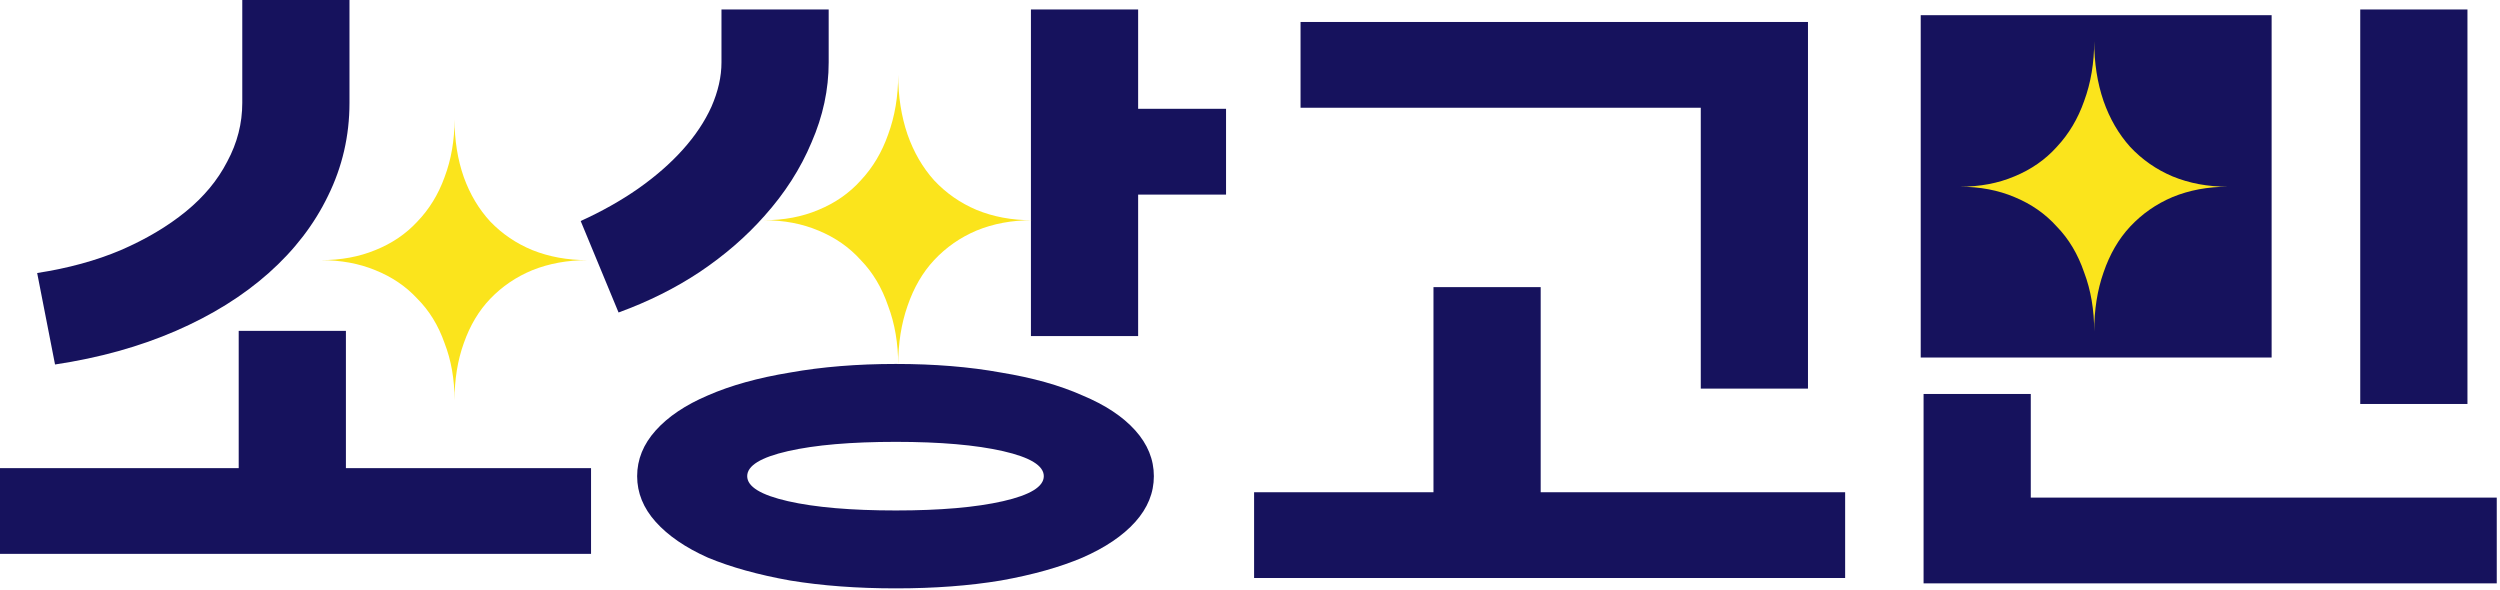
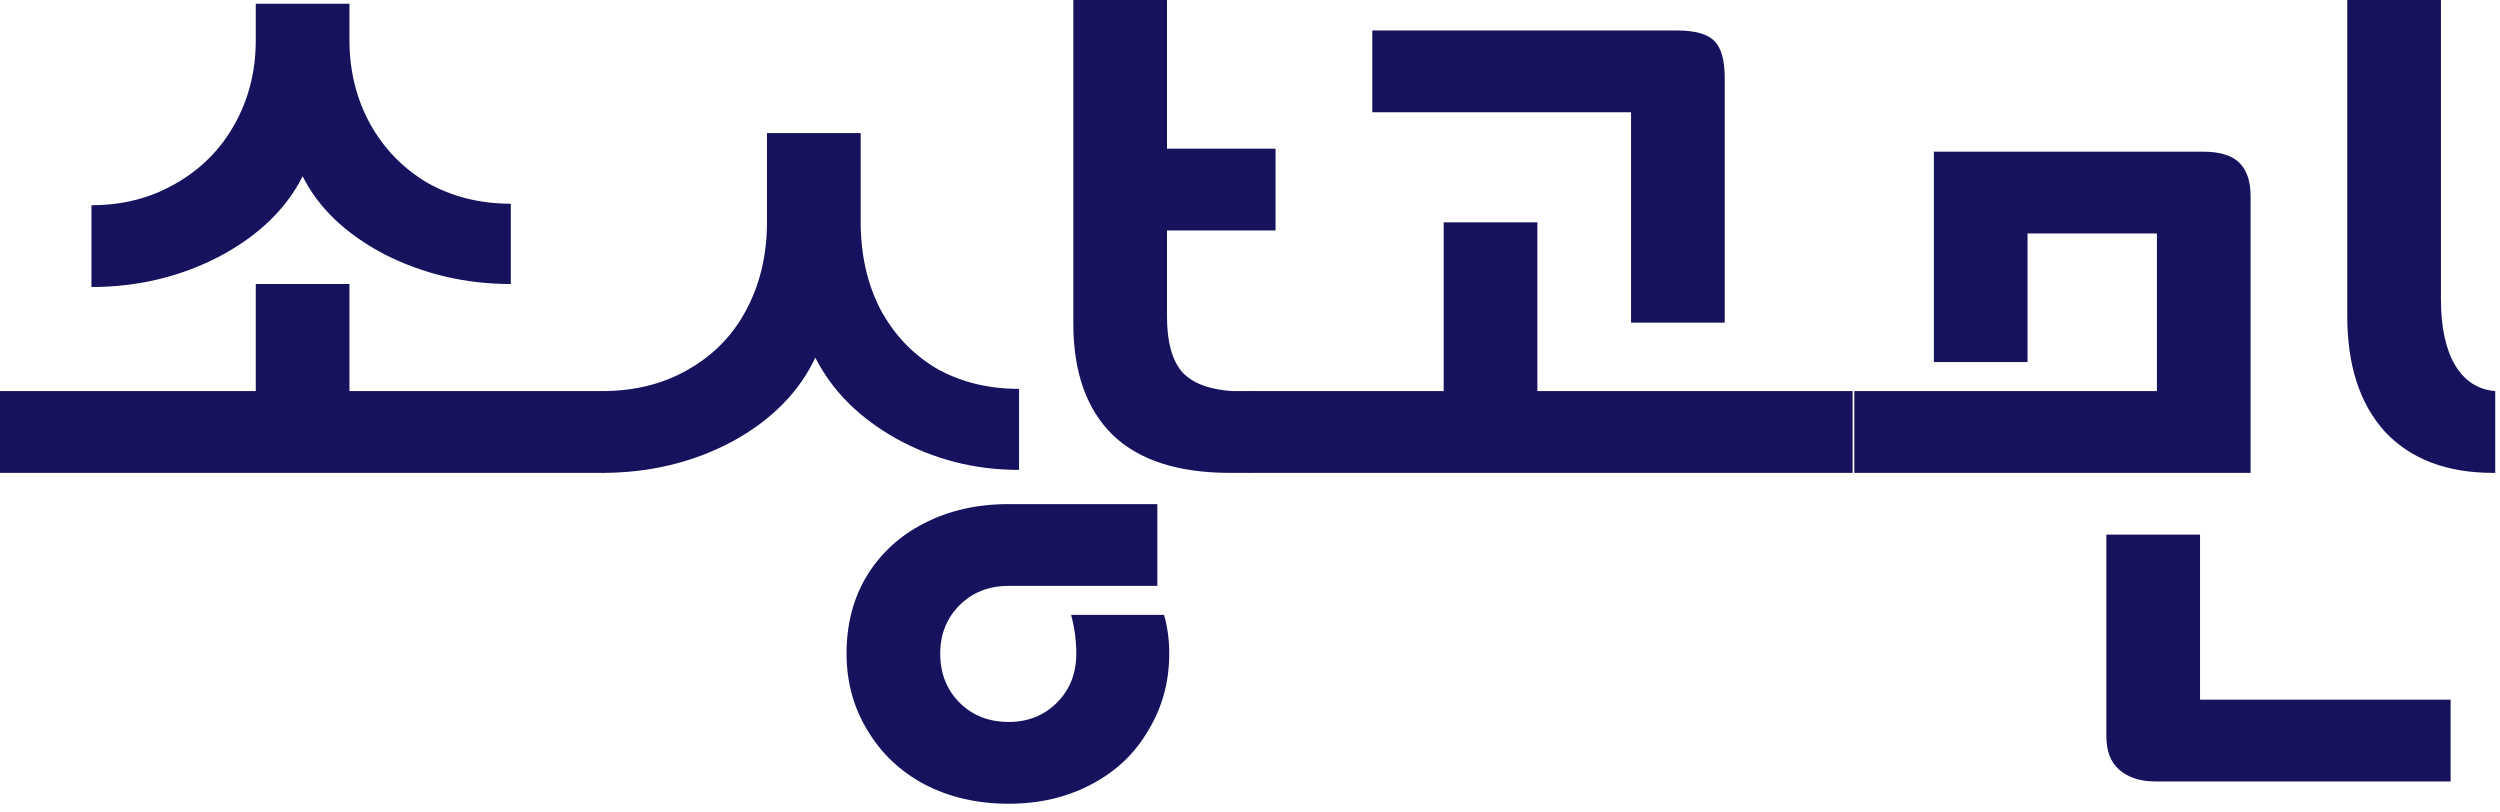
- <svg xmlns="http://www.w3.org/2000/svg" width="666" height="157" viewBox="0 0 666 157" fill="none">
-   <path d="M274.641 2.523H303.2V28.988H326.618V51.834H303.2V89.532H274.641V2.523ZM169.735 126.849C169.735 122.407 171.385 118.345 174.685 114.664C177.985 110.983 182.618 107.873 188.584 105.335C194.676 102.669 201.975 100.638 210.479 99.242C218.983 97.719 228.376 96.957 238.657 96.957C248.938 96.957 258.267 97.719 266.644 99.242C275.149 100.638 282.383 102.669 288.349 105.335C294.442 107.873 299.138 110.983 302.438 114.664C305.738 118.345 307.388 122.407 307.388 126.849C307.388 131.291 305.738 135.353 302.438 139.034C299.138 142.715 294.442 145.888 288.349 148.554C282.383 151.092 275.149 153.123 266.644 154.646C258.267 156.042 248.938 156.741 238.657 156.741C228.376 156.741 218.983 156.042 210.479 154.646C201.975 153.123 194.676 151.092 188.584 148.554C182.618 145.888 177.985 142.715 174.685 139.034C171.385 135.353 169.735 131.291 169.735 126.849ZM199.055 126.849C199.055 129.641 202.673 131.863 209.908 133.513C217.142 135.163 226.725 135.988 238.657 135.988C250.461 135.988 259.981 135.163 267.216 133.513C274.45 131.863 278.068 129.641 278.068 126.849C278.068 124.057 274.45 121.835 267.216 120.185C259.981 118.535 250.461 117.71 238.657 117.71C226.725 117.71 217.142 118.535 209.908 120.185C202.673 121.835 199.055 124.057 199.055 126.849Z" fill="#16125D" />
-   <path d="M154.694 58.879C160.279 56.34 165.356 53.485 169.925 50.311C174.622 47.011 178.62 43.521 181.92 39.84C185.22 36.159 187.759 32.351 189.536 28.416C191.313 24.355 192.201 20.42 192.201 16.612V2.523H220.76V16.612C220.76 23.847 219.237 30.955 216.19 37.936C213.271 44.917 209.082 51.454 203.625 57.546C198.801 63.004 193.09 67.954 186.489 72.397C180.016 76.712 172.781 80.33 164.785 83.249L154.694 58.879Z" fill="#16125D" />
-   <path fill-rule="evenodd" clip-rule="evenodd" d="M218.03 55.912C213.691 57.749 208.842 58.668 203.482 58.668C208.842 58.668 213.691 59.586 218.03 61.423C222.496 63.26 226.261 65.884 229.323 69.296C232.513 72.576 234.938 76.643 236.597 81.498C238.383 86.221 239.277 91.47 239.277 97.243C239.277 91.47 240.106 86.221 241.765 81.498C243.424 76.643 245.785 72.576 248.847 69.296C252.038 65.884 255.802 63.26 260.141 61.423C264.607 59.586 269.52 58.668 274.879 58.668C269.52 58.668 264.607 57.749 260.141 55.912C255.802 54.075 252.038 51.451 248.847 48.04C245.785 44.629 243.424 40.561 241.765 35.838C240.106 30.983 239.277 25.669 239.277 19.896C239.277 25.669 238.383 30.983 236.597 35.838C234.938 40.561 232.513 44.629 229.323 48.04C226.261 51.451 222.496 54.075 218.03 55.912Z" fill="#FBE41C" />
-   <path d="M628.77 107.619V2.523H657.329V107.619H628.77ZM605.161 95.244H511.679V4.046H605.161V95.244ZM540.999 104.954V132.561H665.135V155.408H512.44V104.954H540.999Z" fill="#16125D" />
-   <path fill-rule="evenodd" clip-rule="evenodd" d="M536.649 46.988C532.31 48.825 527.461 49.743 522.102 49.743C527.461 49.743 532.31 50.662 536.649 52.499C541.115 54.336 544.88 56.96 547.942 60.371C551.133 63.651 553.557 67.719 555.216 72.574C557.003 77.297 557.896 82.545 557.896 88.319C557.896 82.545 558.725 77.297 560.384 72.574C562.043 67.719 564.404 63.651 567.466 60.371C570.657 56.96 574.421 54.336 578.76 52.499C583.226 50.662 588.139 49.743 593.499 49.743C588.139 49.743 583.226 48.825 578.76 46.988C574.421 45.151 570.657 42.527 567.466 39.116C564.404 35.704 562.043 31.637 560.384 26.913C558.725 22.059 557.896 16.745 557.896 10.972C557.896 16.745 557.003 22.059 555.216 26.913C553.557 31.637 551.133 35.704 547.942 39.116C544.88 42.527 541.115 45.151 536.649 46.988Z" fill="#FBE41C" />
-   <path fill-rule="evenodd" clip-rule="evenodd" d="M32.176 66.637C25.576 69.43 18.151 71.46 9.9 72.73L14.66 97.1C26.465 95.323 37.19 92.34 46.837 88.151C56.483 83.963 64.733 78.822 71.587 72.73C78.442 66.637 83.709 59.783 87.39 52.167C91.198 44.425 93.102 36.175 93.102 27.416V0H64.543V27.416C64.543 32.874 63.21 38.078 60.545 43.029C58.006 47.979 54.325 52.421 49.502 56.356C44.679 60.291 38.904 63.718 32.176 66.637ZM63.591 124.707H0V147.554H157.454V124.707H92.15V88.151H63.591V124.707Z" fill="#16125D" />
-   <path d="M85.486 69.303C90.817 69.303 95.64 68.414 99.956 66.637C104.398 64.86 108.143 62.322 111.189 59.022C114.362 55.721 116.774 51.787 118.424 47.217C120.201 42.521 121.089 37.38 121.089 31.796C121.089 37.38 121.914 42.521 123.564 47.217C125.215 51.787 127.563 55.721 130.609 59.022C133.782 62.322 137.527 64.86 141.842 66.637C146.285 68.414 151.171 69.303 156.502 69.303C151.171 69.303 146.285 70.191 141.842 71.968C137.527 73.745 133.782 76.284 130.609 79.584C127.563 82.757 125.215 86.692 123.564 91.388C121.914 95.958 121.089 101.035 121.089 106.62C121.089 101.035 120.201 95.958 118.424 91.388C116.774 86.692 114.362 82.757 111.189 79.584C108.143 76.284 104.398 73.745 99.956 71.968C95.64 70.191 90.817 69.303 85.486 69.303Z" fill="#FBE41C" />
-   <path d="M346.466 5.855H481.645V103.526H453.086V28.702H346.466V5.855ZM334.091 131.133H381.879V76.49H410.438V131.133H491.545V153.98H334.091V131.133Z" fill="#16125D" />
+ <svg xmlns="http://www.w3.org/2000/svg" width="302" height="98" viewBox="0 0 302 98" fill="none">
+   <path d="M283.549 0H294.866V36.106C294.866 39.52 295.434 42.184 296.572 44.1C297.71 46.016 299.327 47.064 301.422 47.244V57.124H301.153C295.584 57.124 291.243 55.477 288.129 52.184C285.076 48.831 283.549 44.16 283.549 38.172V0ZM224 57.124V47.244H260.556V28.203H244.927V43.741H233.61V18.323H266.124C268.16 18.323 269.627 18.772 270.525 19.67C271.423 20.568 271.872 21.915 271.872 23.712V57.124H224ZM260.376 94.398C258.52 94.398 257.053 93.919 255.975 92.961C254.957 92.062 254.448 90.715 254.448 88.919V64.578H265.765V84.518H296.033V94.398H260.376Z" fill="#16125D" />
+   <path d="M197.031 38.98V13.562H165.774V3.682H202.599C204.755 3.682 206.252 4.102 207.09 4.94C207.928 5.778 208.347 7.275 208.347 9.431V38.98H197.031ZM185.714 26.855V47.244H223.796V57.123H150.865V47.244H174.397V26.855H185.714Z" fill="#16125D" />
+   <path d="M154.087 27.843H140.974V38.262C140.974 41.256 141.573 43.471 142.77 44.908C144.028 46.286 146.064 47.064 148.878 47.244H151.034V57.124H148.609C142.321 57.124 137.591 55.597 134.417 52.543C131.244 49.429 129.657 44.938 129.657 39.07V0H140.974V17.963H154.087V27.843ZM123.101 56.764C117.771 56.764 112.831 55.507 108.281 52.992C103.79 50.477 100.527 47.214 98.491 43.202C96.515 47.394 93.162 50.777 88.431 53.351C83.701 55.866 78.462 57.124 72.713 57.124V47.244C76.665 47.244 80.138 46.376 83.132 44.639C86.186 42.903 88.521 40.508 90.138 37.454C91.814 34.34 92.653 30.777 92.653 26.765V16.077H103.969V26.765C103.969 30.717 104.748 34.22 106.305 37.274C107.921 40.328 110.167 42.723 113.041 44.459C115.975 46.136 119.328 46.974 123.101 46.974V56.764ZM140.615 74.279C141.034 75.716 141.244 77.273 141.244 78.949C141.244 82.362 140.405 85.446 138.729 88.2C137.112 91.015 134.807 93.2 131.813 94.757C128.879 96.314 125.556 97.092 121.843 97.092C118.071 97.092 114.688 96.314 111.694 94.757C108.76 93.2 106.454 91.015 104.778 88.2C103.101 85.446 102.263 82.362 102.263 78.949C102.263 75.416 103.071 72.303 104.688 69.608C106.365 66.854 108.67 64.728 111.604 63.231C114.598 61.674 118.011 60.896 121.843 60.896H139.806V70.776H121.843C119.448 70.776 117.472 71.554 115.915 73.111C114.358 74.668 113.58 76.614 113.58 78.949C113.58 81.344 114.358 83.32 115.915 84.877C117.472 86.434 119.448 87.212 121.843 87.212C124.178 87.212 126.124 86.434 127.681 84.877C129.238 83.32 130.016 81.344 130.016 78.949C130.016 77.392 129.807 75.835 129.388 74.279H140.615Z" fill="#16125D" />
+   <path d="M36.556 21.287C34.58 25.239 31.226 28.472 26.496 30.987C21.766 33.442 16.616 34.67 11.047 34.67V24.79C14.82 24.79 18.203 23.922 21.197 22.185C24.251 20.449 26.616 18.084 28.292 15.09C30.029 12.036 30.897 8.623 30.897 4.851V0.449H42.214V4.851C42.214 8.563 43.052 11.946 44.729 15C46.406 17.994 48.711 20.359 51.645 22.095C54.639 23.772 57.992 24.61 61.704 24.61V34.31C56.255 34.31 51.166 33.113 46.435 30.718C41.765 28.263 38.472 25.119 36.556 21.287ZM42.214 34.31V47.244H72.931V57.124H0V47.244H30.897V34.31H42.214Z" fill="#16125D" />
</svg>
